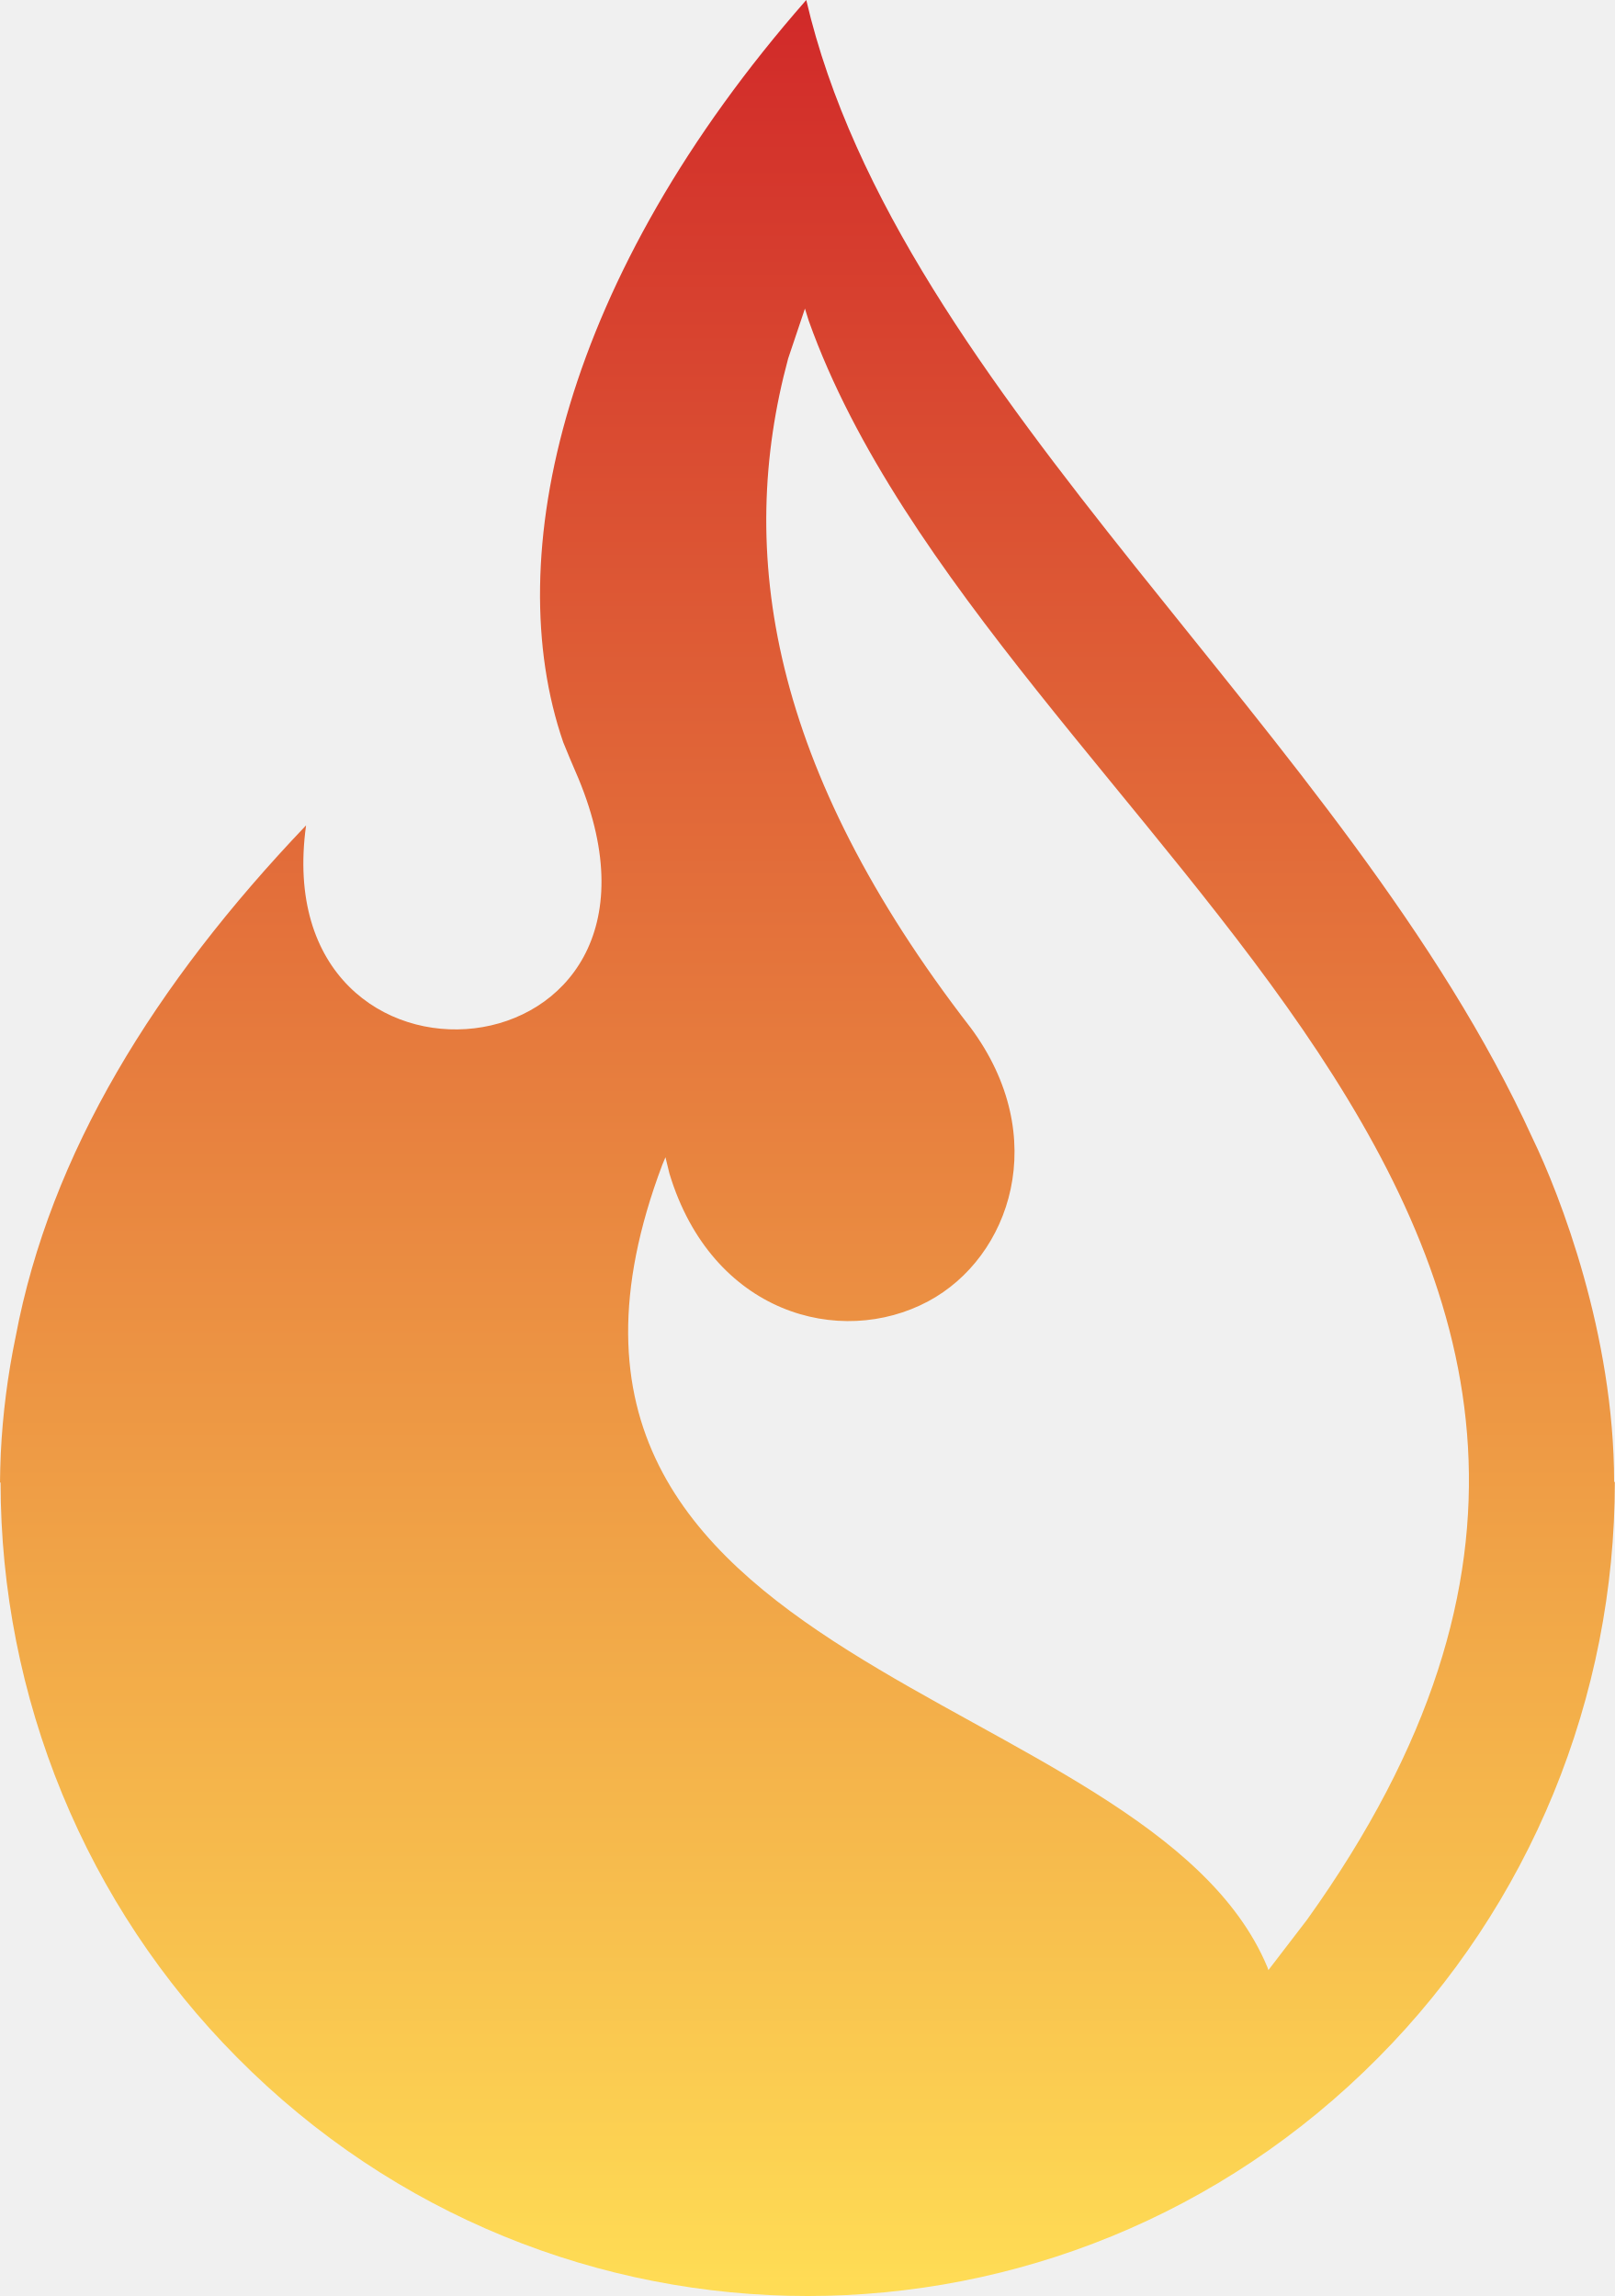
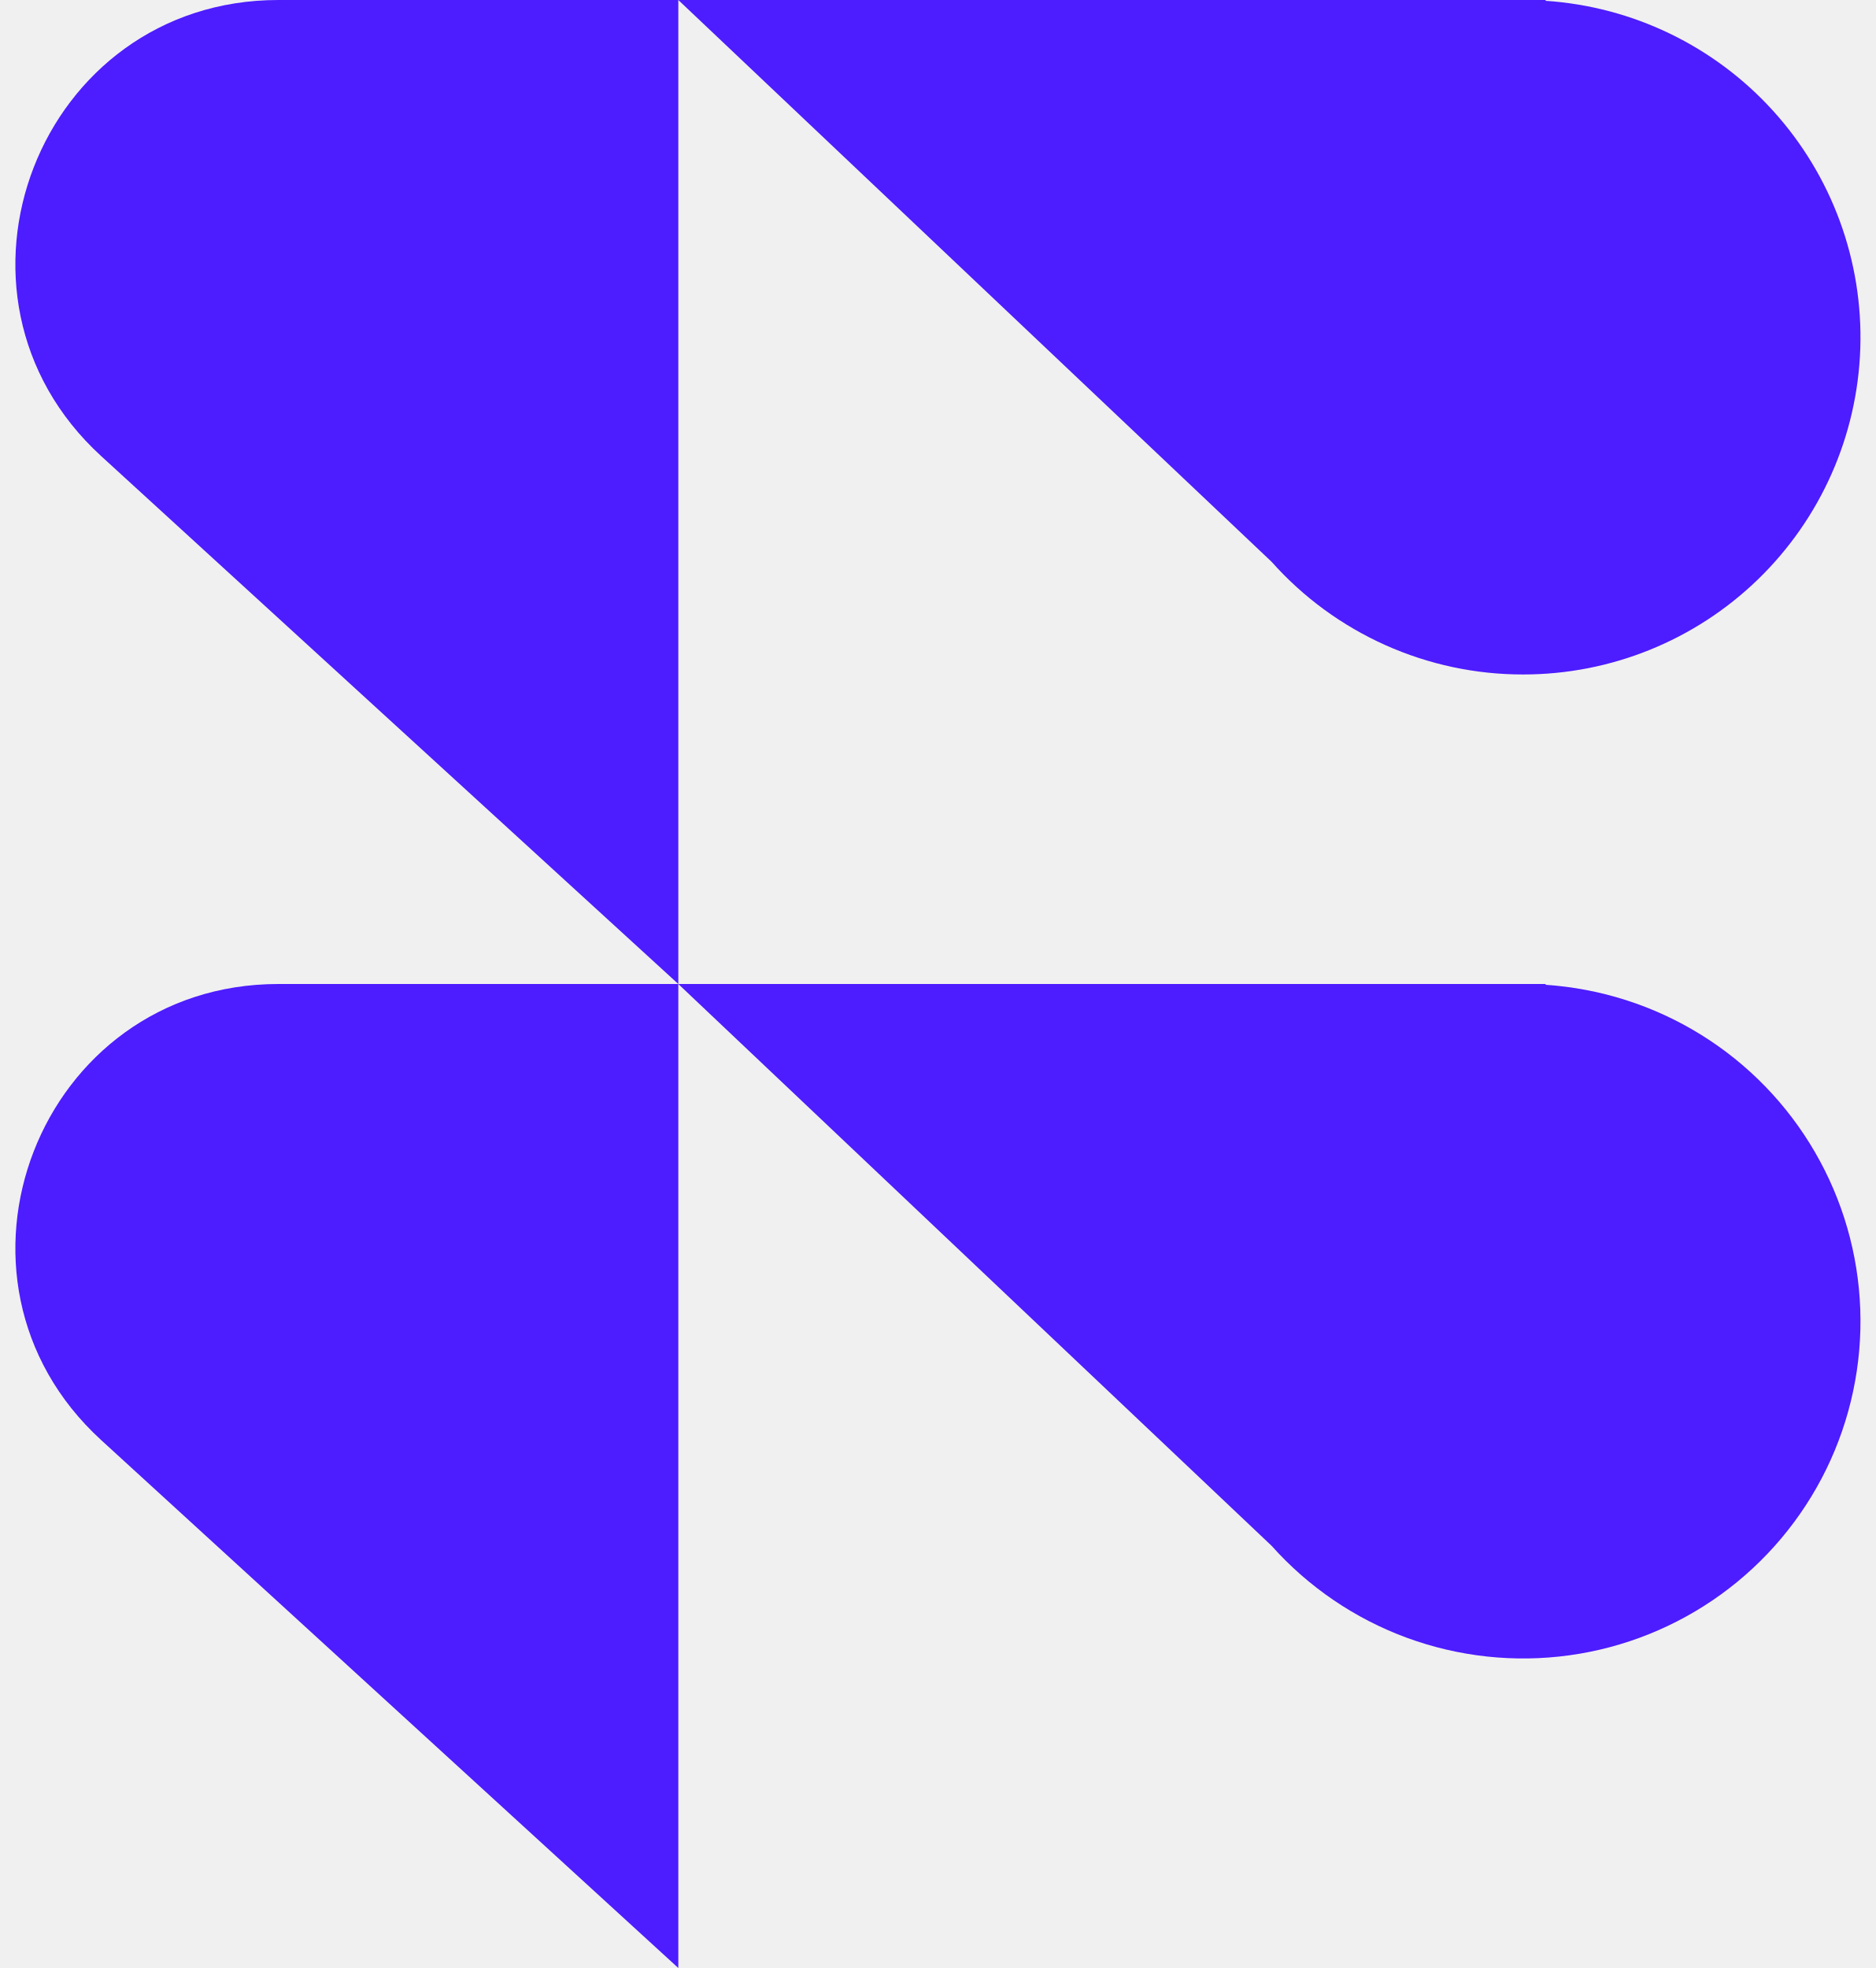
- <svg xmlns="http://www.w3.org/2000/svg" width="45" height="64" viewBox="0 0 45 64" fill="none">
-   <path fill-rule="evenodd" clip-rule="evenodd" d="M6.603 57.347C4.516 55.244 2.861 52.747 1.731 49.998C0.601 47.249 0.018 44.302 0.016 41.325H0C0.003 41.054 0.01 40.782 0.022 40.508C0.075 39.416 0.214 38.33 0.436 37.261C1.398 32.153 4.314 27.426 8.529 23.007C7.384 31.303 19.655 30.23 16.12 21.701C16.043 21.529 15.731 20.79 15.696 20.692C13.91 15.508 15.709 7.702 22.468 0C25.047 11.08 37.562 20.427 42.703 31.719C43.471 33.306 44.98 37.193 44.98 41.309H45C45.001 44.289 44.419 47.239 43.29 49.991C42.16 52.742 40.504 55.242 38.416 57.347C29.635 66.218 15.383 66.218 6.603 57.347ZM35.346 54.916L36.421 53.514C43.433 43.723 41.269 36.202 36.729 29.329C32.217 22.499 25.081 16.077 22.538 8.945L22.431 8.602L21.963 9.994C20.507 15.388 21.454 21.406 27.036 28.631L27.048 28.646C29.305 31.689 28.163 35.044 25.867 36.273C23.409 37.587 19.834 36.614 18.655 32.712L18.544 32.258L18.457 32.466C13.09 46.703 31.997 46.874 35.319 54.836L35.346 54.916Z" fill="url(#paint0_linear_872_1812)" />
+ <svg xmlns="http://www.w3.org/2000/svg" width="61" height="64" viewBox="0 0 61 64" fill="none">
+   <g clip-path="url(#clip0_1428_3714)">
+     <path d="M50.255 32.026L50.265 32H22.058L41.35 50.269C42.548 51.611 44.058 52.639 45.746 53.26C47.435 53.881 49.251 54.077 51.033 53.831C52.816 53.585 54.51 52.904 55.967 51.849C57.424 50.793 58.599 49.395 59.389 47.778C60.178 46.161 60.557 44.375 60.493 42.577C60.429 40.779 59.923 39.025 59.02 37.468C58.118 35.911 56.846 34.601 55.318 33.652C53.789 32.703 52.05 32.145 50.255 32.026Z" fill="#4D1CFF" />
+     <path d="M3.291 46.833L22.058 64V32H9.053C1.264 32 -2.456 41.575 3.291 46.833Z" fill="#4D1CFF" />
+     <path d="M49.532 21.934C52.378 21.935 55.113 20.829 57.158 18.85C59.204 16.871 60.4 14.175 60.494 11.33C60.588 8.486 59.572 5.716 57.661 3.607C55.751 1.498 53.095 0.214 50.255 0.026L50.265 0H22.058L41.35 18.269C42.377 19.423 43.638 20.346 45.048 20.978C46.458 21.61 47.986 21.936 49.532 21.934Z" fill="#4D1CFF" />
+     <path d="M9.053 0C1.264 0 -2.456 9.575 3.291 14.833L22.058 32V3.13407e-06L9.053 0Z" fill="#4D1CFF" />
+   </g>
  <defs>
-     <linearGradient id="paint0_linear_872_1812" x1="22.5" y1="0" x2="22.5" y2="64" gradientUnits="userSpaceOnUse">
-       <stop stop-color="#D12929" />
-       <stop offset="1" stop-color="#FFDD55" />
-     </linearGradient>
+     <clipPath id="clip0_1428_3714">
+       <rect width="60" height="64" fill="white" transform="translate(0.5)" />
+     </clipPath>
  </defs>
</svg>
